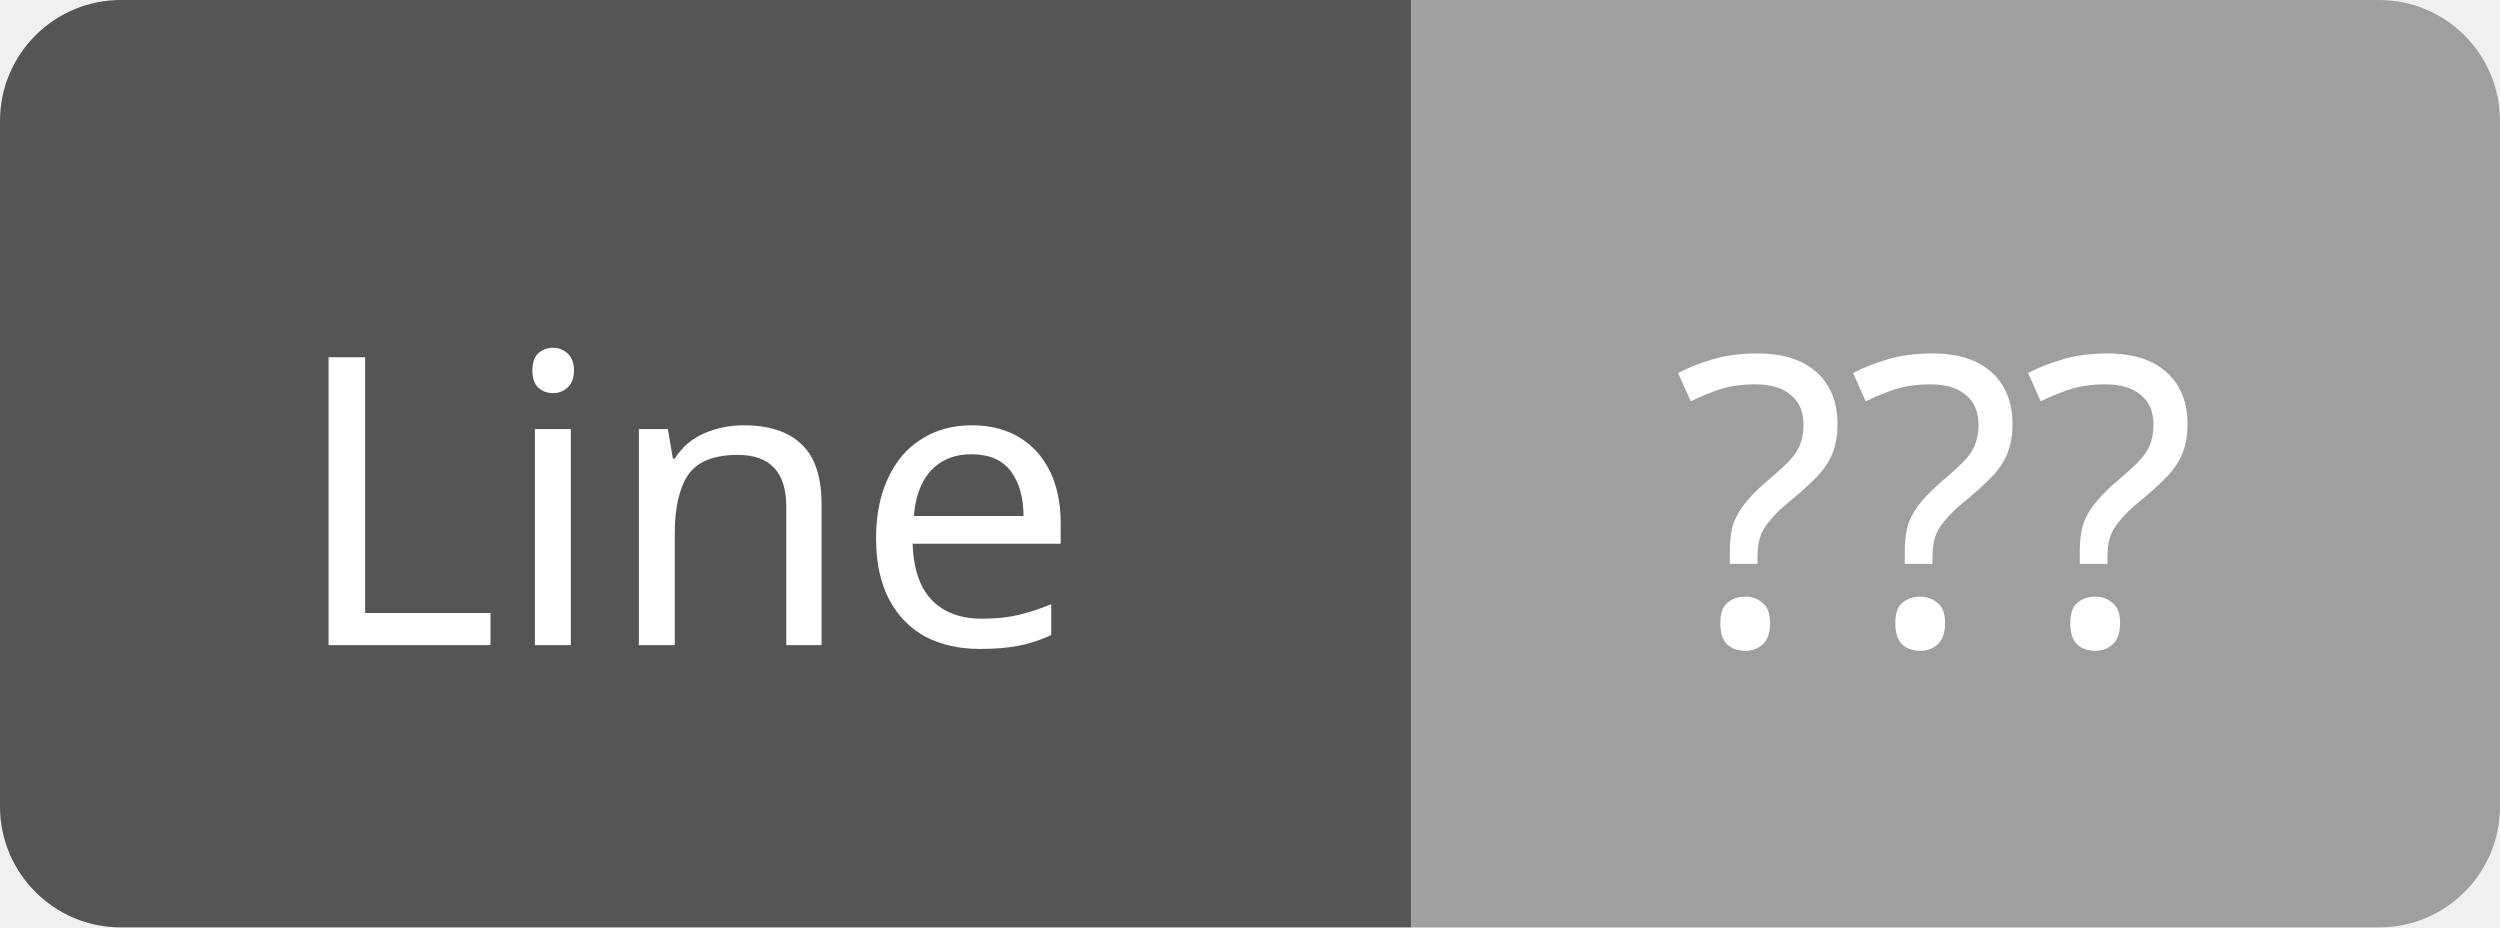
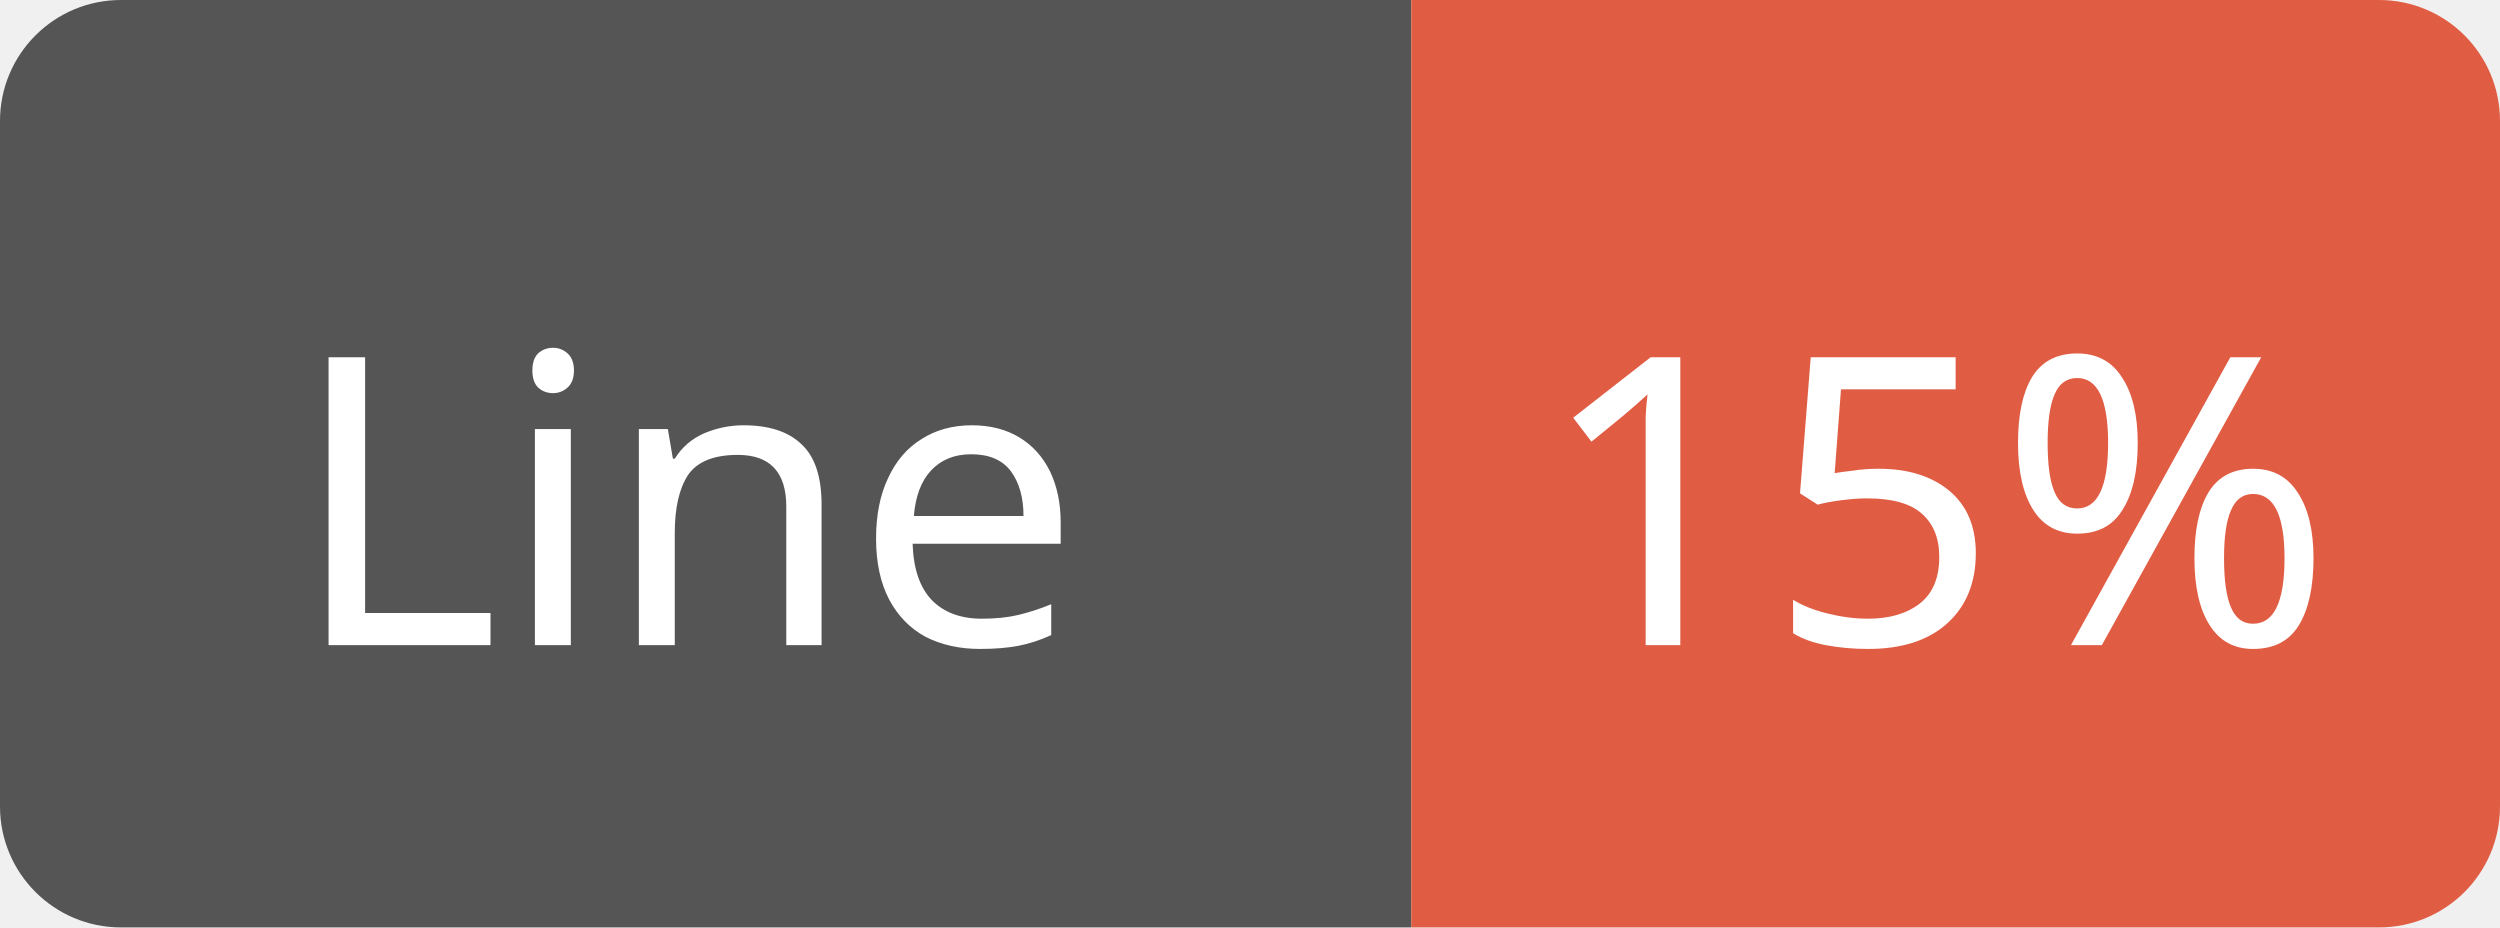
<svg xmlns="http://www.w3.org/2000/svg" width="62" height="23">
  <path d="M3,0 h29 h3 v23 h-3 h-29 a3,3 0 0 1 -3,-3 v-17 a3,3 0 0 1 3,-3 z" fill="#555" />
-   <path d="M38,0 h21 a3,3 0 0 1 3,3 v17 a3,3 0 0 1 -3,3 h-21 h-3 v-23 h3 z" fill="#9f9f9f" />
+   <path d="M38,0 h21 a3,3 0 0 1 3,3 v17 a3,3 0 0 1 -3,3 h-21 h-3 v-23 h3 z" fill="#e05d44" />
  <text x="17" y="16" fill="#fff" font-family="Verdana" font-size="10" text-anchor="middle">Line</text>
-   <text x="48" y="16" fill="#fff" font-family="Verdana" font-size="10" text-anchor="middle">???</text>
+   <text x="48" y="16" fill="#fff" font-family="Verdana" font-size="10" text-anchor="middle">15%</text>
</svg>
